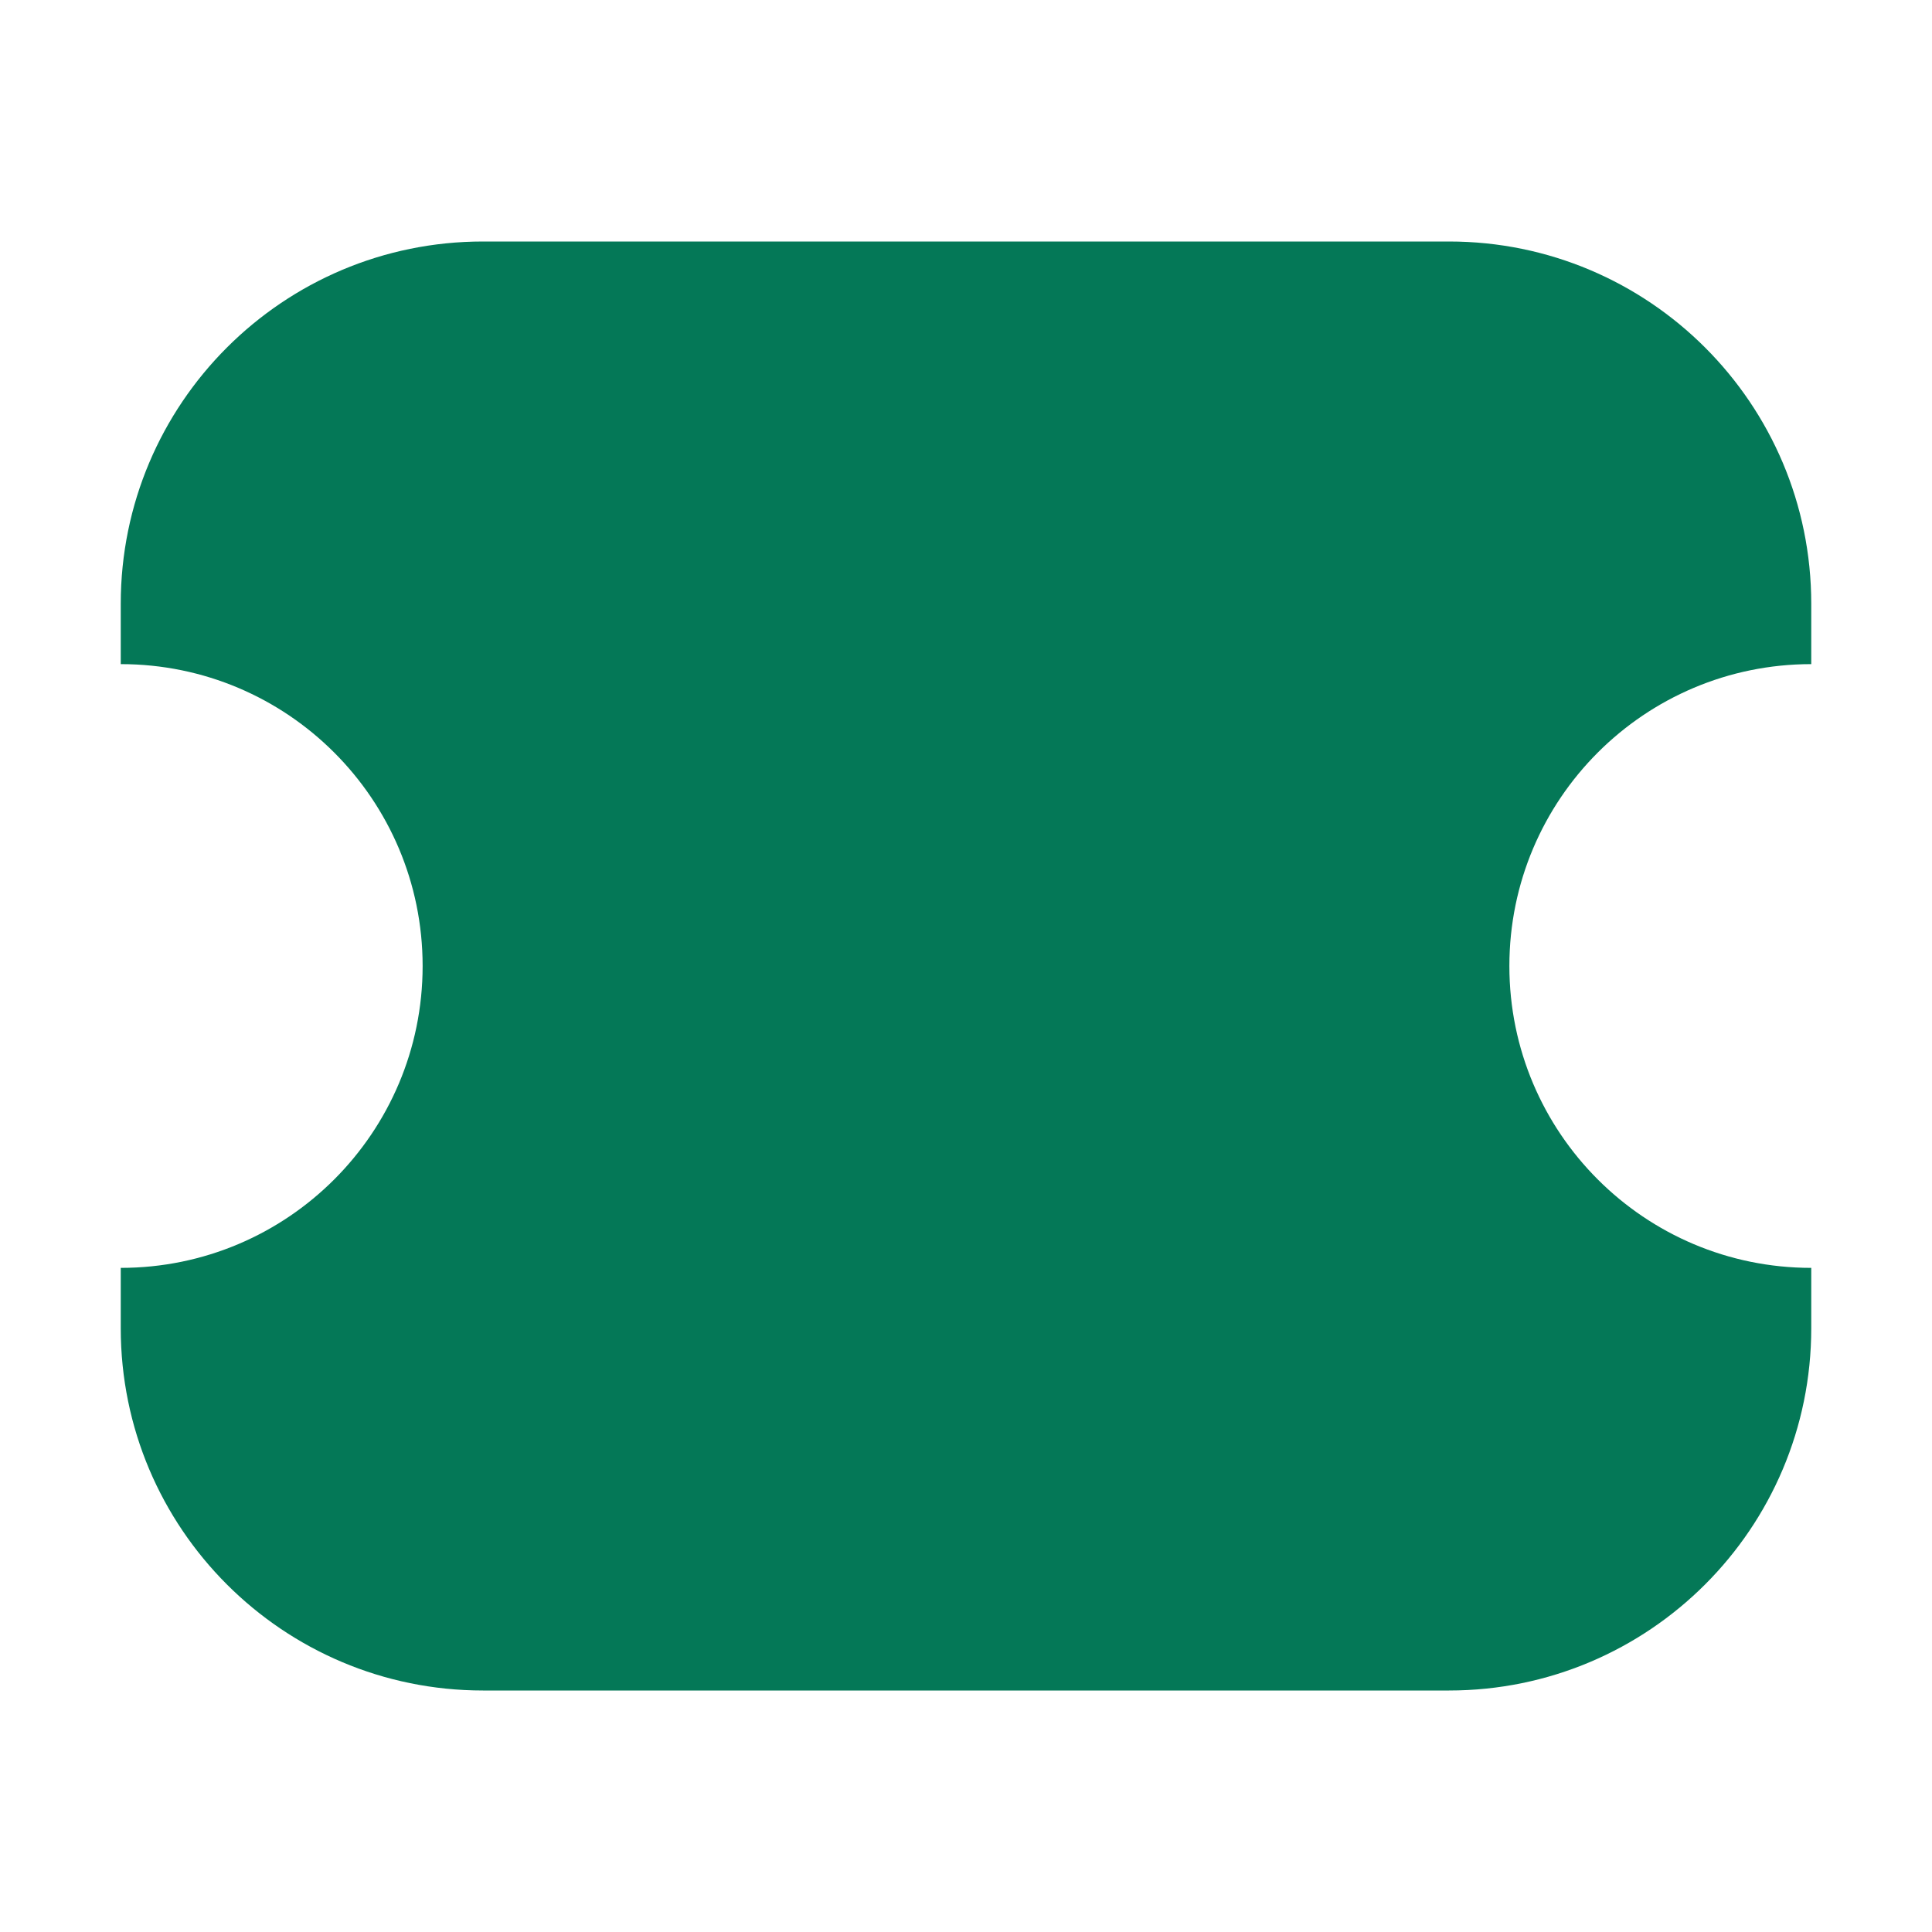
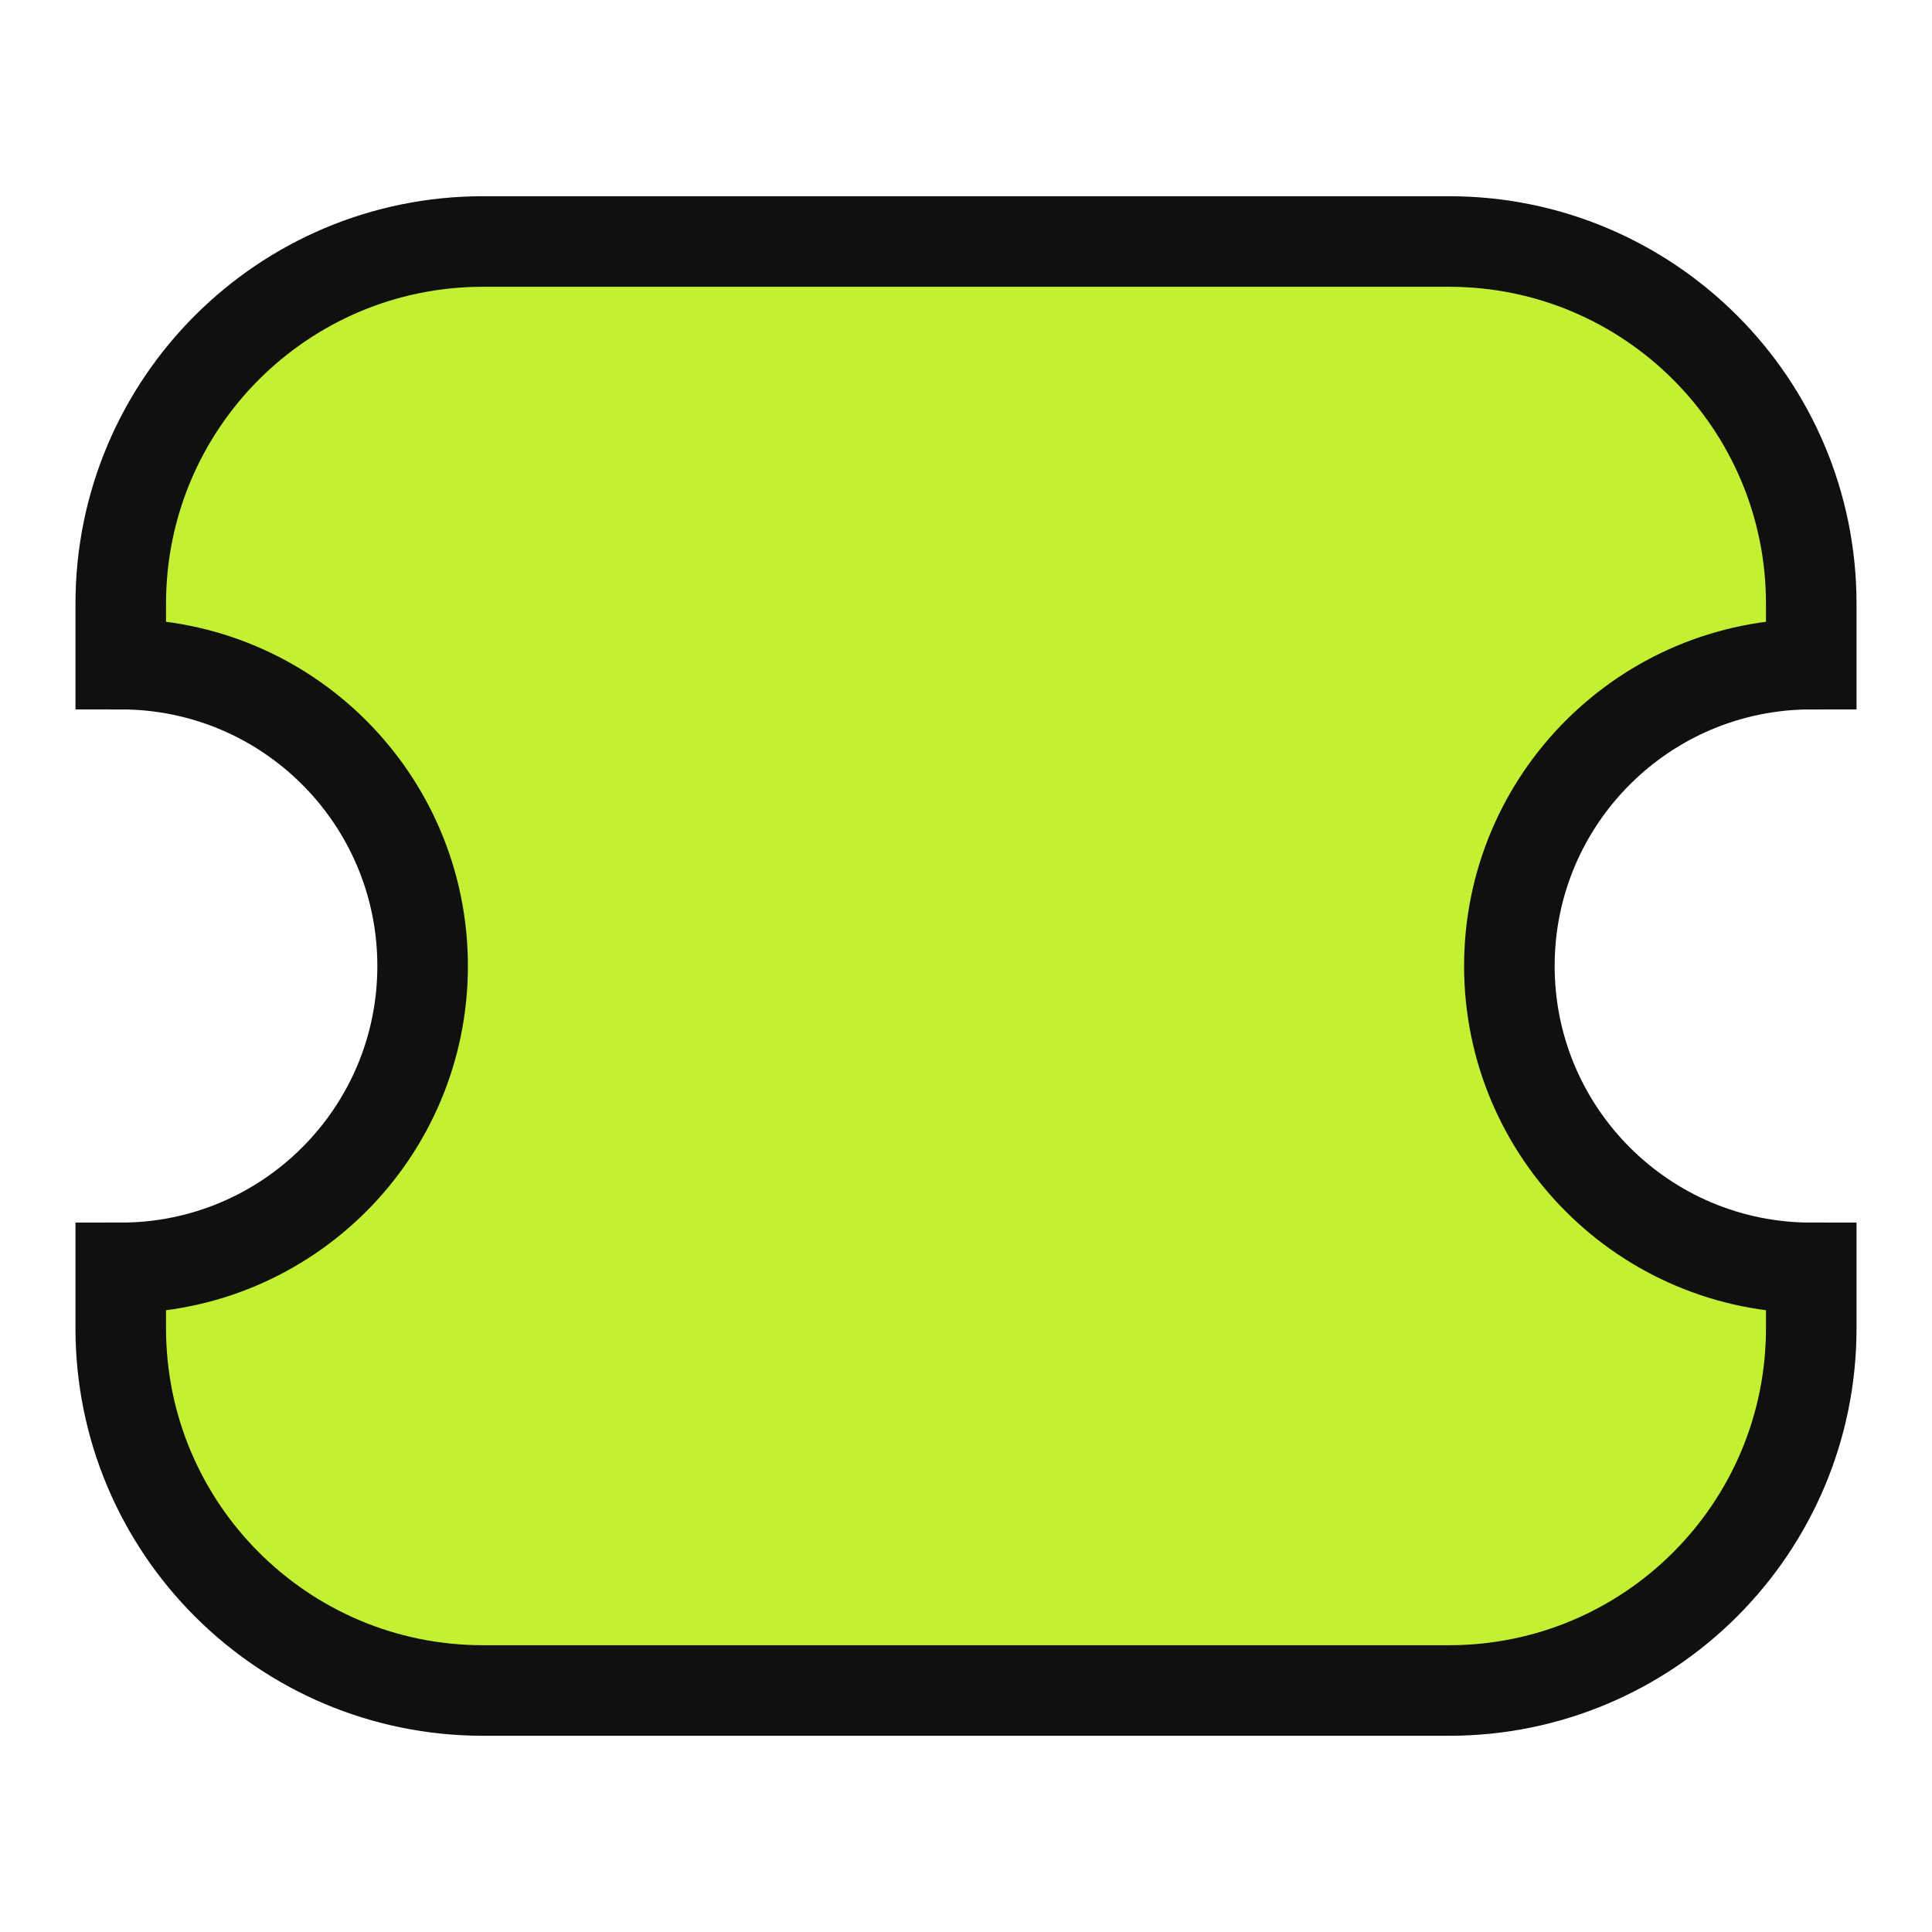
<svg xmlns="http://www.w3.org/2000/svg" viewBox="0 0 32 32">
-   <path fill="#047857" d="M8 4h16a6 6 0 0 1 6 6v1a5 5 0 0 0 0 10v1a6 6 0 0 1-6 6H8a6 6 0 0 1-6-6v-1a5 5 0 0 0 0-10v-1a6 6 0 0 1 6-6z" />
+   <path fill="#c4f034" stroke="#10110e" stroke-width="1.5" d="M8 4h16a6 6 0 0 1 6 6v1a5 5 0 0 0 0 10v1a6 6 0 0 1-6 6H8a6 6 0 0 1-6-6v-1a5 5 0 0 0 0-10v-1a6 6 0 0 1 6-6z" />
</svg>
